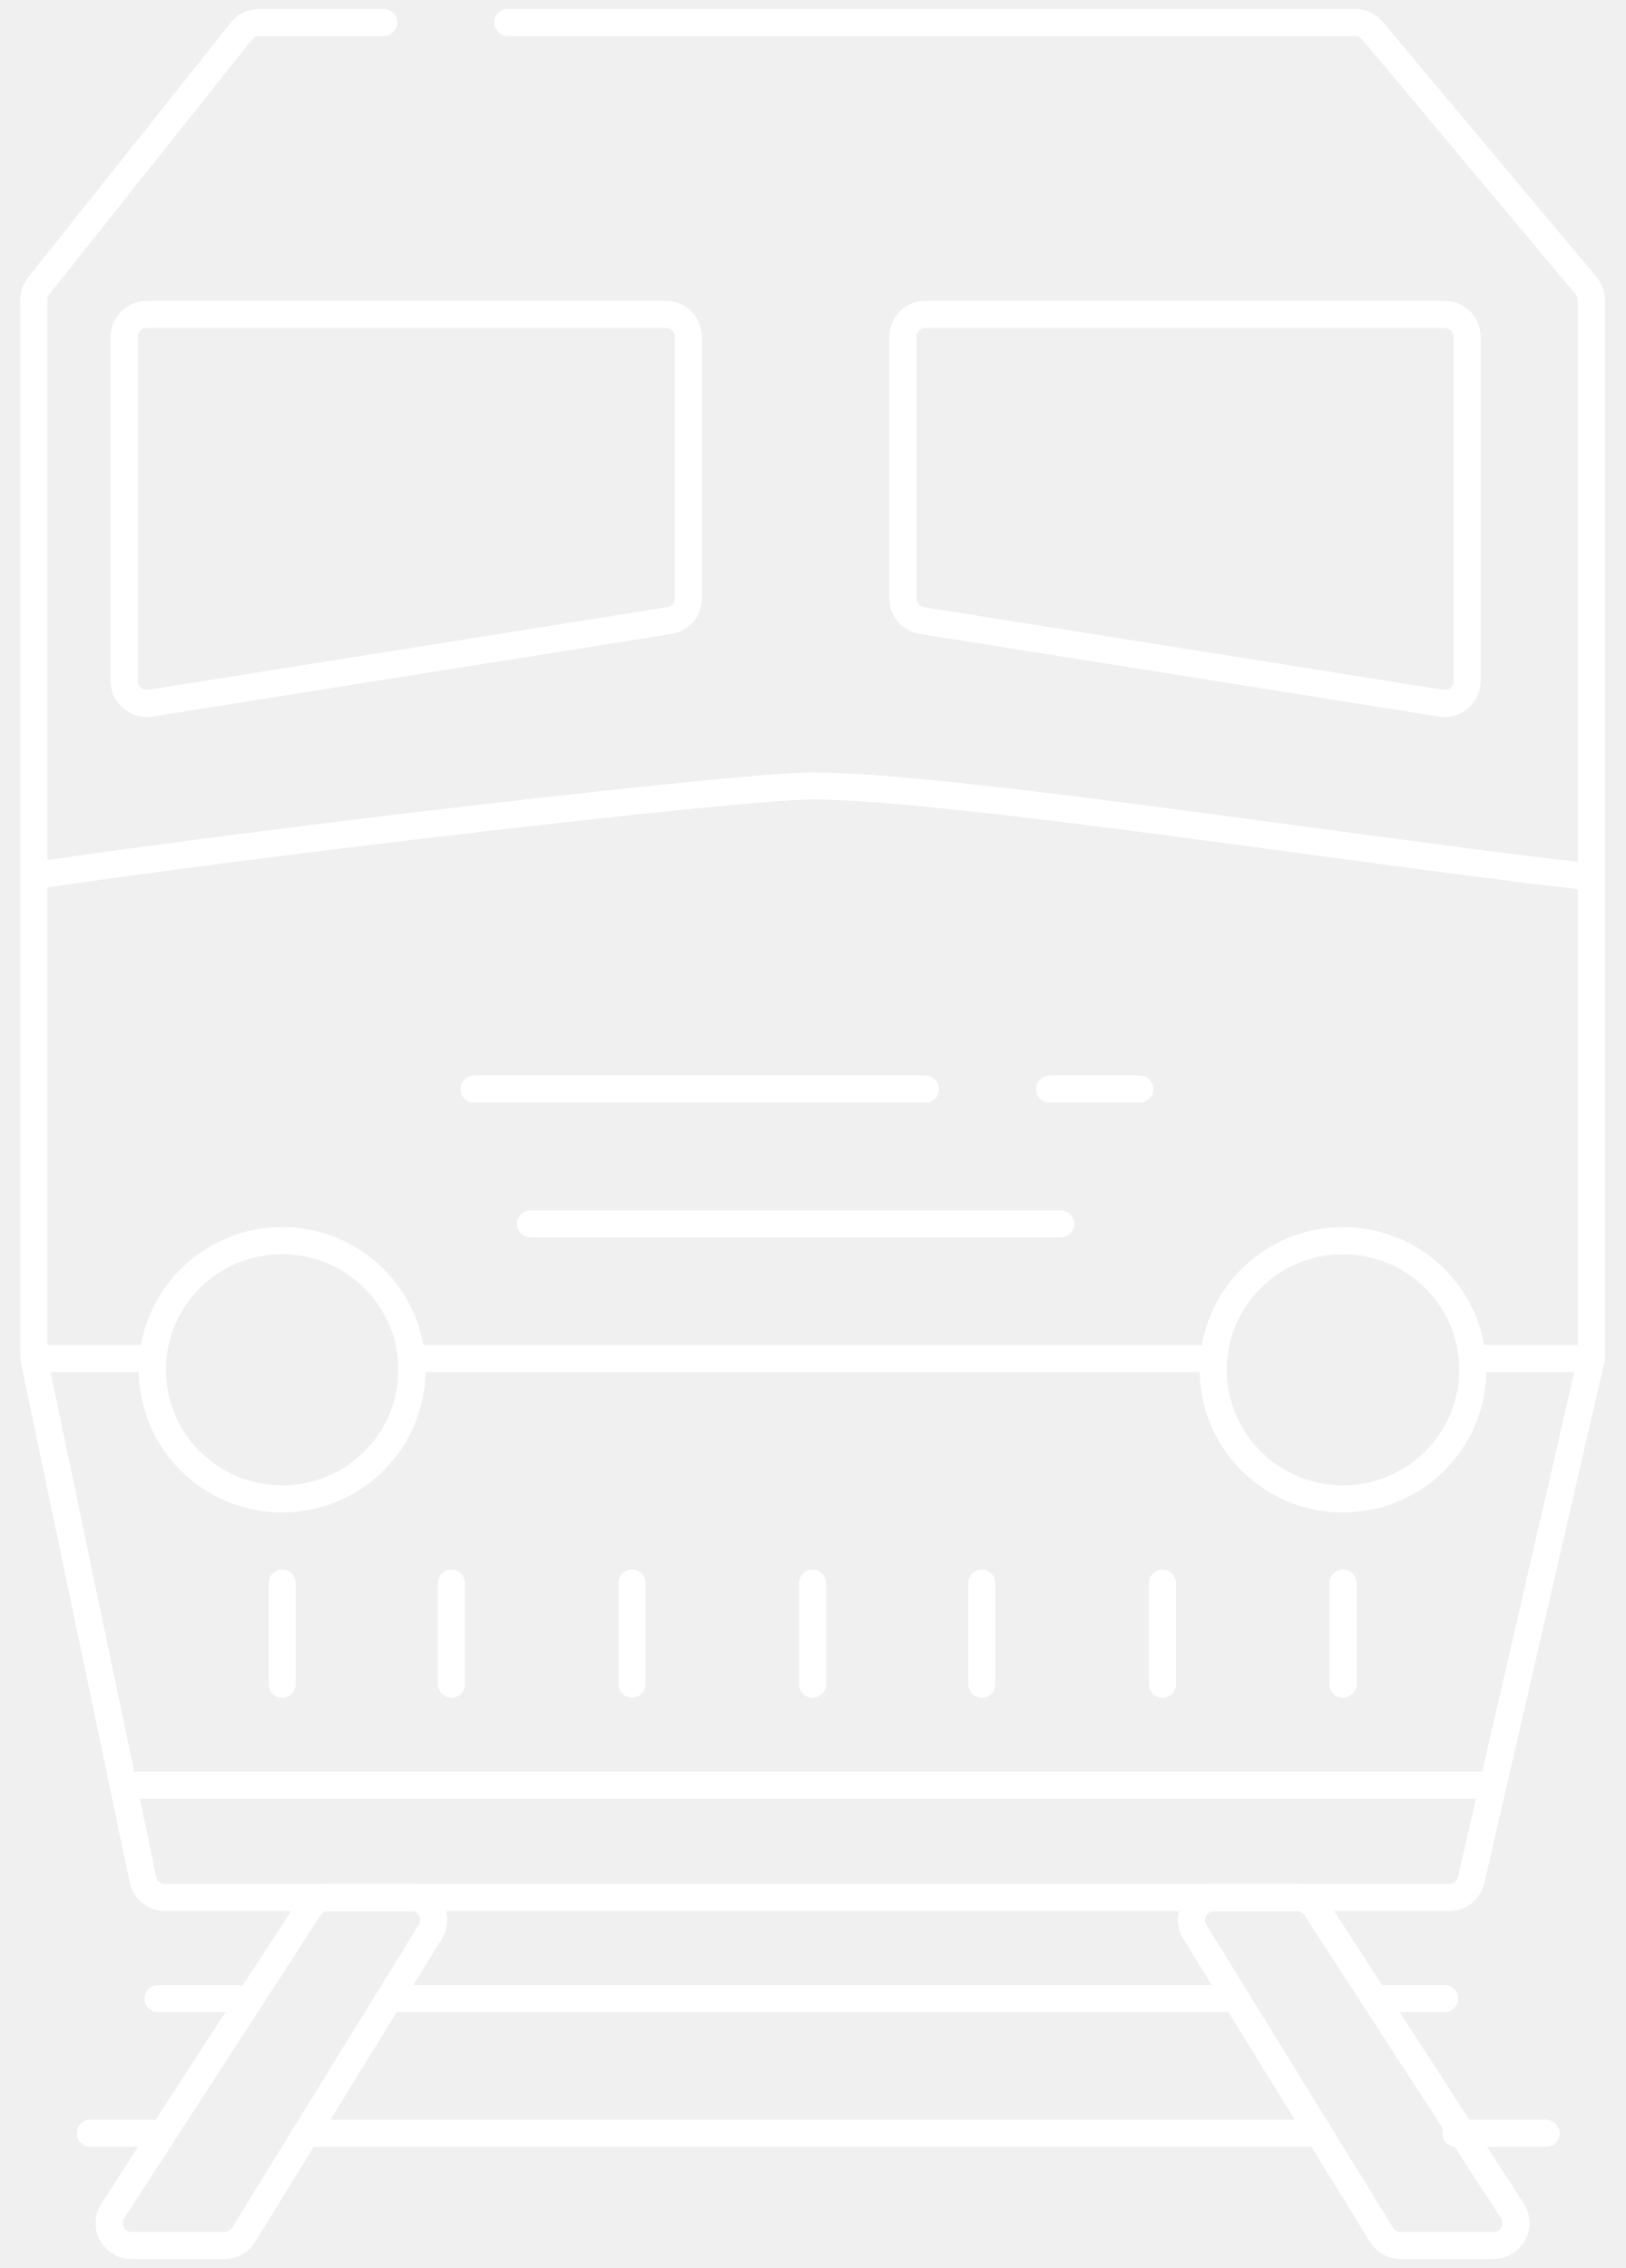
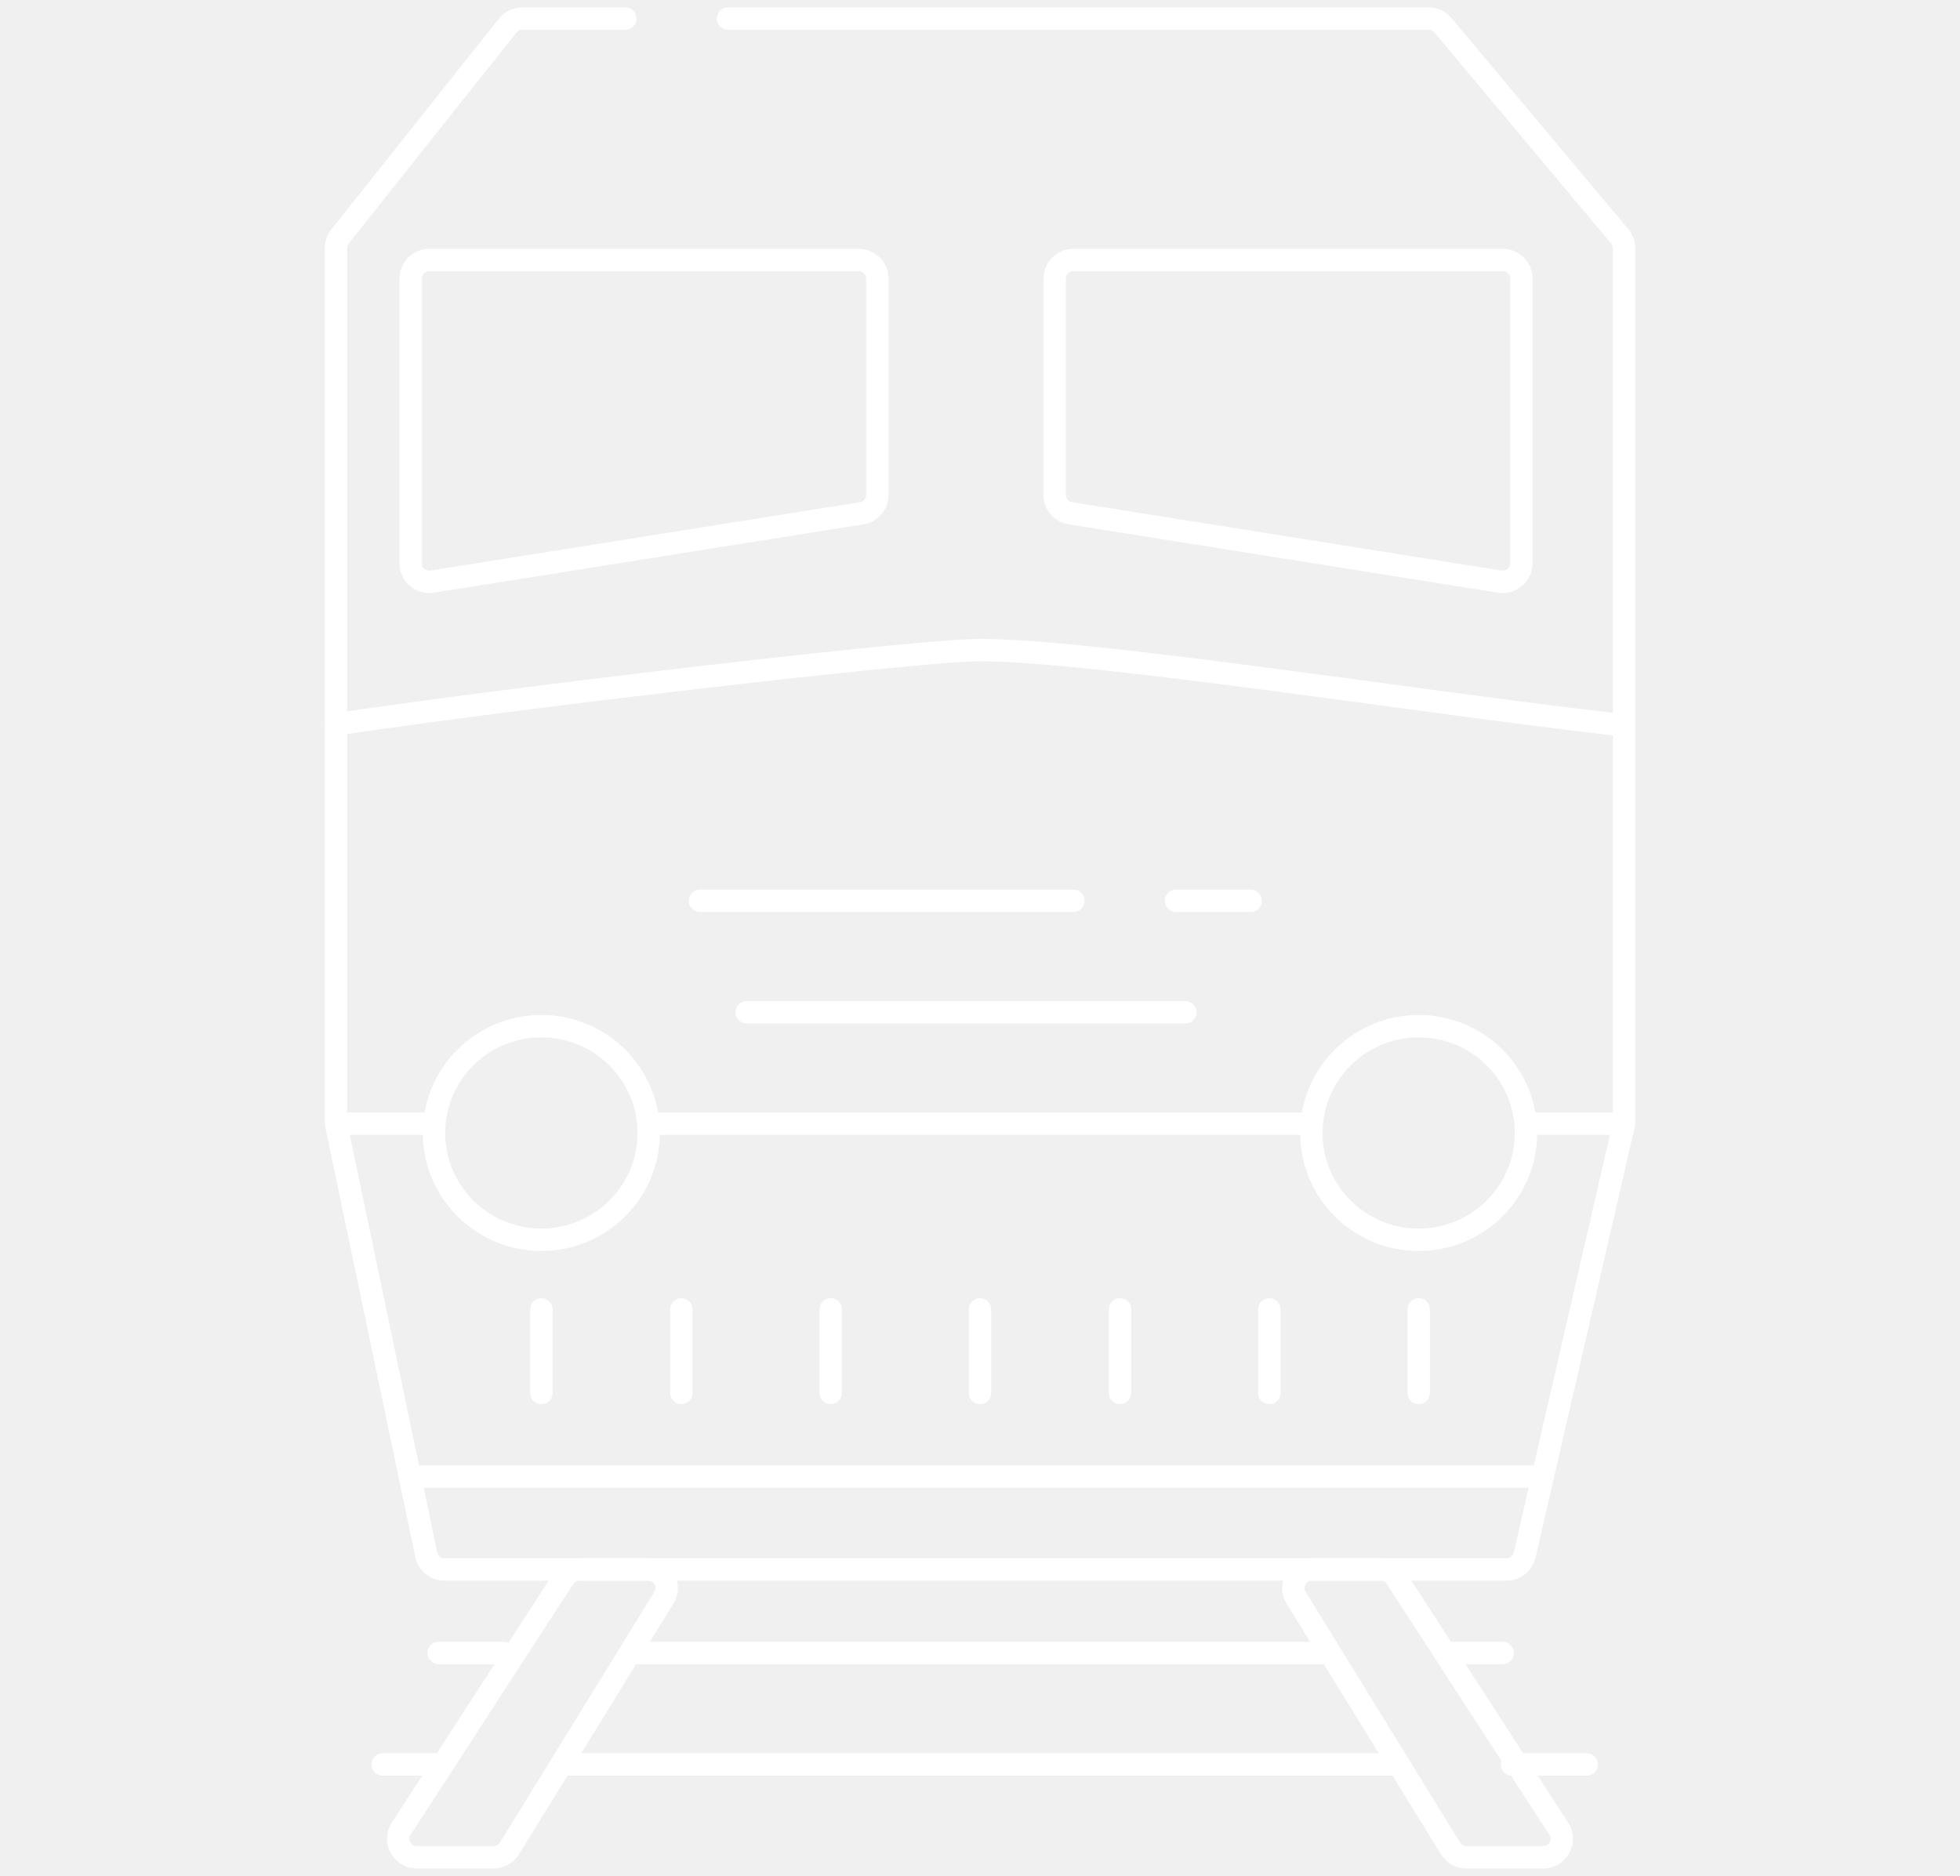
- <svg xmlns="http://www.w3.org/2000/svg" width="48" height="67" viewBox="0 0 48 67" fill="none">
+ <svg xmlns="http://www.w3.org/2000/svg" width="70" height="67" viewBox="0 0 48 67" fill="none">
  <g clip-path="url(#clip0_848_11739)">
    <path d="M3.33 65.314L9.136 56.358C9.259 56.169 9.47 56.055 9.696 56.055H12.143C12.664 56.055 12.983 56.623 12.711 57.065L7.195 66.02C7.074 66.217 6.858 66.337 6.626 66.337H3.89C3.362 66.337 3.044 65.755 3.33 65.314Z" stroke="white" stroke-width="0.8" stroke-linecap="round" />
    <path d="M44.67 65.314L38.864 56.358C38.741 56.169 38.53 56.055 38.303 56.055H35.857C35.336 56.055 35.017 56.623 35.289 57.065L40.805 66.02C40.926 66.217 41.141 66.337 41.373 66.337H44.11C44.638 66.337 44.956 65.755 44.67 65.314Z" stroke="white" stroke-width="0.8" stroke-linecap="round" />
    <path d="M4.667 59.04H7M11.666 59.04H36.333M9.333 63.02H38.666M4.667 63.02H2.667M40.666 59.04H42.666M43 63.02H45.666" stroke="white" stroke-width="0.8" stroke-linecap="round" />
    <path d="M15 0.664H40.021C40.219 0.664 40.407 0.751 40.533 0.902L46.846 8.439C46.945 8.559 47 8.709 47 8.864V40.059C47 40.109 46.994 40.158 46.983 40.207L43.452 55.539C43.383 55.841 43.113 56.055 42.802 56.055H4.875C4.56 56.055 4.287 55.834 4.223 55.527L1.014 40.201C1.005 40.156 1 40.111 1 40.066V8.855C1 8.705 1.051 8.56 1.144 8.443L7.133 0.915C7.26 0.756 7.452 0.664 7.656 0.664H11.333" stroke="white" stroke-width="0.8" stroke-linecap="round" />
    <path d="M3.667 9.95V20.118C3.667 20.526 4.033 20.838 4.439 20.773L19.772 18.332C20.095 18.28 20.333 18.003 20.333 17.677V9.95C20.333 9.584 20.035 9.287 19.666 9.287H4.333C3.965 9.287 3.667 9.584 3.667 9.95Z" stroke="white" stroke-width="0.8" stroke-linecap="round" />
    <path d="M43.333 9.95V20.118C43.333 20.526 42.966 20.838 42.561 20.773L27.228 18.332C26.904 18.28 26.666 18.003 26.666 17.677V9.95C26.666 9.584 26.965 9.287 27.333 9.287H42.666C43.035 9.287 43.333 9.584 43.333 9.95Z" stroke="white" stroke-width="0.8" stroke-linecap="round" />
    <path d="M1 25.871C7.667 24.876 21.85 23.218 24 23.218C28 23.218 39.889 25.097 46.667 25.871" stroke="white" stroke-width="0.8" stroke-linecap="round" />
    <path d="M1.333 40.134H4.333M12.334 40.134H35.667M43.667 40.134H47M15.667 36.154H31.334M14 32.173H27.334M31 32.173H33.667M8.334 46.767V49.752M13.334 46.767V49.752M18.667 46.767V49.752M24 46.767V49.752M29 46.767V49.752M34.334 46.767V49.752M39.667 46.767V49.752" stroke="white" stroke-width="0.8" stroke-linecap="round" />
    <path d="M8.333 44.28C10.45 44.28 12.167 42.572 12.167 40.465C12.167 38.359 10.45 36.651 8.333 36.651C6.216 36.651 4.5 38.359 4.5 40.465C4.5 42.572 6.216 44.28 8.333 44.28Z" stroke="white" stroke-width="0.8" />
    <path d="M39.667 44.28C41.784 44.28 43.5 42.572 43.5 40.465C43.5 38.359 41.784 36.651 39.667 36.651C37.55 36.651 35.834 38.359 35.834 40.465C35.834 42.572 37.55 44.28 39.667 44.28Z" stroke="white" stroke-width="0.8" />
    <path d="M3.667 52.738H44" stroke="white" stroke-width="0.8" stroke-linecap="round" />
  </g>
  <defs>
    <clipPath id="clip0_848_11739">
      <rect width="48" height="67" fill="white" />
    </clipPath>
  </defs>
</svg>
